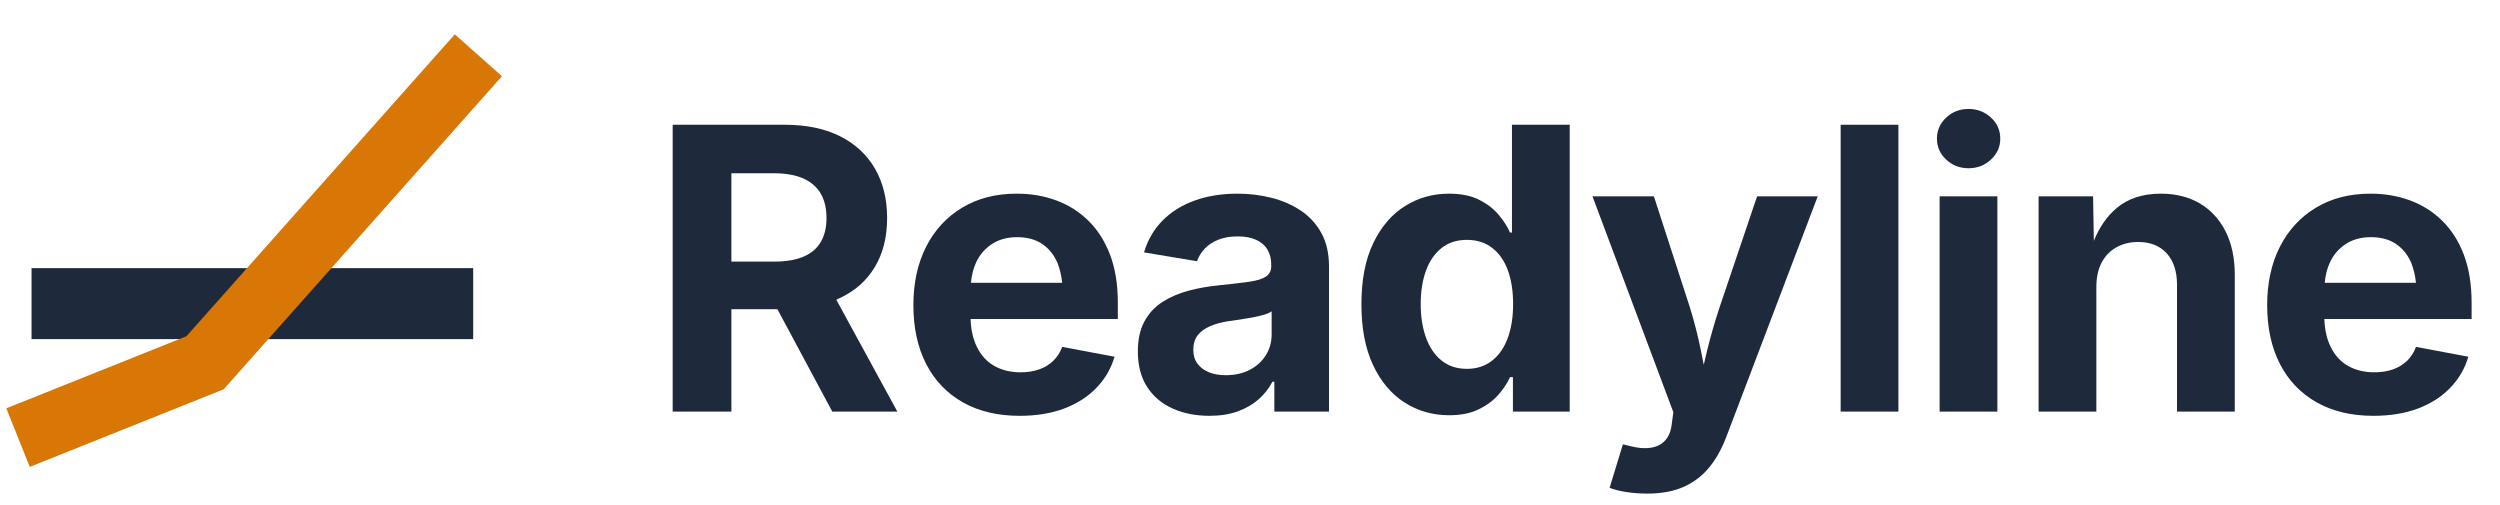
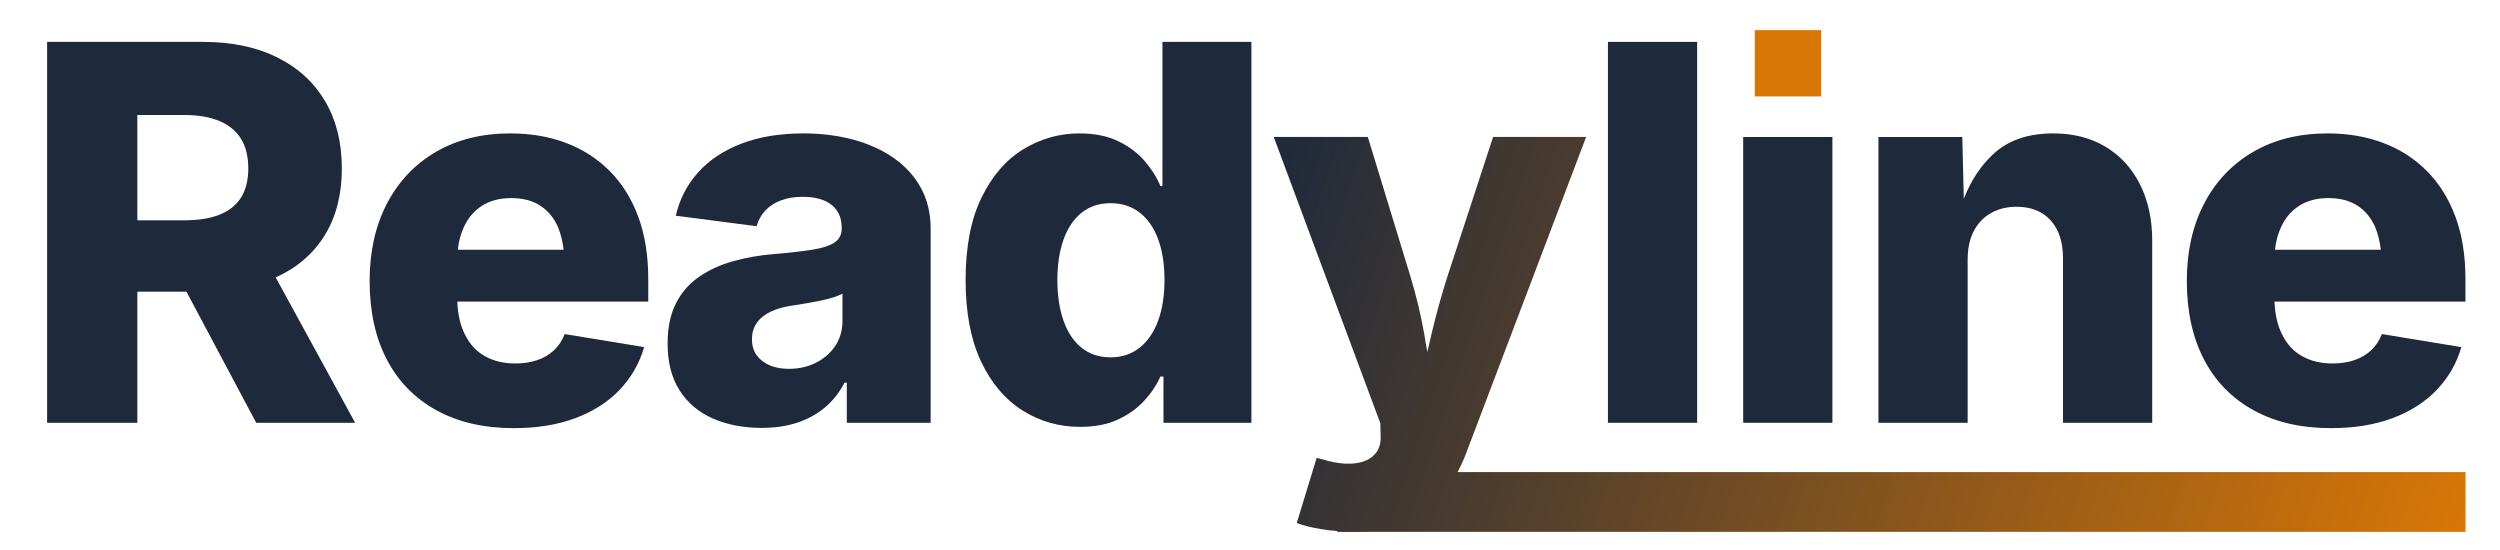
- <svg xmlns="http://www.w3.org/2000/svg" viewBox="0 0 317 64" width="317" height="64">
-   <rect x="4" y="34" width="56" height="9" fill="#1E293B" />
-   <polyline points="6,54 26,46 58,10" fill="none" stroke="#D97706" stroke-width="8" stroke-linejoin="miter" stroke-linecap="square" />
-   <g transform="translate(82,52.18848)" fill="#1E293B">
-     <path transform="translate(0.00,0) scale(0.02441,-0.02441)" d="M135 0V1490H716Q886 1490 1005.0 1430.0Q1124 1370 1186.5 1261.0Q1249 1152 1249.0 1005.0Q1249 858 1185.5 751.5Q1122 645 1002 589Q993 585 985 581L1302 0H964L679 532H440V0ZM440 779H660Q754 779 814.0 804.5Q874 830 904.0 880.5Q934 931 934 1005Q934 1081 904.0 1132.5Q874 1184 813.5 1211.0Q753 1238 659 1238H440Z" />
-     <path transform="translate(31.84,0) scale(0.02441,-0.02441)" d="M633 -22Q462 -22 338.0 48.0Q214 118 147.5 247.0Q81 376 81 553Q81 726 147.0 856.0Q213 986 334.0 1059.0Q455 1132 618 1132Q728 1132 823.0 1097.0Q918 1062 990.0 991.5Q1062 921 1102.5 815.0Q1143 709 1143 565V481H378Q381 396 411 336Q443 270 501.5 237.0Q560 204 638 204Q691 204 734.0 219.0Q777 234 807.5 263.5Q838 293 854 336L1126 285Q1099 193 1032.0 123.5Q965 54 864.5 16.0Q764 -22 633 -22ZM380 669H854Q848 725 830 771Q803 835 750.5 870.5Q698 906 620 906Q543 906 488.5 870.0Q434 834 406 773Q385 726 380 669Z" />
-     <path transform="translate(60.62,0) scale(0.02441,-0.02441)" d="M440 -22Q334 -22 249.5 15.5Q165 53 116.5 127.5Q68 202 68 313Q68 406 102.5 469.0Q137 532 196.5 570.0Q256 608 331.5 628.0Q407 648 490 656Q587 666 646.5 674.5Q706 683 733.5 701.5Q761 720 761 756V761Q761 809 741.0 842.0Q721 875 682.0 892.5Q643 910 586 910Q528 910 485.0 892.5Q442 875 415.0 846.0Q388 817 375 781L100 827Q129 924 196.0 992.0Q263 1060 362.5 1096.0Q462 1132 586 1132Q677 1132 762.0 1110.5Q847 1089 914.5 1044.0Q982 999 1021.5 927.0Q1061 855 1061 753V0H777V155H767Q740 103 695.0 63.5Q650 24 586.5 1.0Q523 -22 440 -22ZM525 189Q596 189 649.5 217.0Q703 245 733.0 293.0Q763 341 763 400V521Q750 511 723.0 503.0Q696 495 663.0 489.0Q630 483 598.0 478.0Q566 473 541 470Q486 462 444.0 444.0Q402 426 379.0 396.5Q356 367 356 321Q356 278 378.0 248.5Q400 219 437.5 204.0Q475 189 525 189Z" />
-     <path transform="translate(88.65,0) scale(0.02441,-0.02441)" d="M537 -19Q408 -19 304.5 47.5Q201 114 141.0 242.5Q81 371 81 557Q81 748 143.0 876.0Q205 1004 308.0 1068.0Q411 1132 535 1132Q630 1132 693.0 1100.0Q756 1068 795.0 1021.0Q834 974 853 930H863V1490H1163V0H868V179H853Q833 134 793.5 88.5Q754 43 691.0 12.0Q628 -19 537 -19ZM629 222Q705 222 759.0 264.0Q813 306 841.0 381.5Q869 457 869 558Q869 660 841.5 734.5Q814 809 760.0 850.5Q706 892 629 892Q550 892 496.5 849.0Q443 806 416.0 731.0Q389 656 389 558Q389 460 416.5 384.0Q444 308 497.5 265.0Q551 222 629 222Z" />
-     <path transform="translate(119.17,0) scale(0.02441,-0.02441)" d="M120 -396 189 -170 226 -179Q286 -195 333.0 -188.0Q380 -181 408.5 -150.0Q437 -119 443 -63L451 -3L31 1118H350L538 538Q572 428 594 318Q601 281 609 243Q618 281 627 319Q654 429 690 538L886 1118H1201L726 -132Q692 -222 639.0 -288.0Q586 -354 507.0 -390.0Q428 -426 316 -426Q256 -426 204.0 -417.5Q152 -409 120 -396Z" />
-     <path transform="translate(148.27,0) scale(0.02441,-0.02441)" d="M428 1490V0H128V1490Z" />
-     <path transform="translate(160.82,0) scale(0.02441,-0.02441)" d="M128 0V1118H428V0ZM278 1264Q210 1264 162.0 1309.0Q114 1354 114 1418Q114 1482 162.0 1527.0Q210 1572 278 1572Q346 1572 394.5 1527.5Q443 1483 443 1418Q443 1354 394.5 1309.0Q346 1264 278 1264Z" />
-     <path transform="translate(173.37,0) scale(0.02441,-0.02441)" d="M428 647V0H128V1118H411L415 887Q458 993 532 1056Q621 1132 763 1132Q879 1132 965.0 1081.5Q1051 1031 1099.0 936.5Q1147 842 1147 711V0H847V659Q847 763 793.5 822.0Q740 881 645 881Q582 881 532.5 853.5Q483 826 455.5 774.0Q428 722 428 647Z" />
-     <path transform="translate(203.50,0) scale(0.02441,-0.02441)" d="M633 -22Q462 -22 338.0 48.0Q214 118 147.5 247.0Q81 376 81 553Q81 726 147.0 856.0Q213 986 334.0 1059.0Q455 1132 618 1132Q728 1132 823.0 1097.0Q918 1062 990.0 991.5Q1062 921 1102.5 815.0Q1143 709 1143 565V481H378Q381 396 411 336Q443 270 501.5 237.0Q560 204 638 204Q691 204 734.0 219.0Q777 234 807.5 263.5Q838 293 854 336L1126 285Q1099 193 1032.0 123.5Q965 54 864.5 16.0Q764 -22 633 -22ZM380 669H854Q848 725 830 771Q803 835 750.5 870.5Q698 906 620 906Q543 906 488.5 870.0Q434 834 406 773Q385 726 380 669Z" />
+ <svg xmlns="http://www.w3.org/2000/svg" viewBox="0 0 573 126" width="573" height="126">
+   <g transform="translate(4,96.9)">
+     <defs>
+       <linearGradient id="gd1E293B" gradientUnits="userSpaceOnUse" x1="287.9" y1="-65.5" x2="561.1" y2="25.0">
+         <stop offset="0" stop-color="#1E293B" />
+         <stop offset="1" stop-color="#D97706" />
+       </linearGradient>
+     </defs>
+     <path fill="#1E293B" transform="translate(0.0,0) scale(0.05859,-0.05859)" d="M116 0V1490H726Q894 1490 1016.0 1429.5Q1138 1369 1203.5 1258.0Q1269 1147 1269 995Q1269 842 1202.0 733.5Q1135 625 1011 569Q1011 569 1010 569L1321 0H934L661 513H469V0ZM469 792H652Q735 792 790.5 814.0Q846 836 874.5 881.0Q903 926 903 995Q903 1065 874.5 1111.0Q846 1157 790.0 1180.5Q734 1204 651 1204H469Z" />
+     <path fill="#1E293B" transform="translate(76.5,0) scale(0.05859,-0.05859)" d="M636 -21Q461 -21 334.0 48.5Q207 118 139.5 247.0Q72 376 72 555Q72 727 139.5 857.0Q207 987 331.0 1059.5Q455 1132 623 1132Q741 1132 839.5 1095.0Q938 1058 1010.5 985.5Q1083 913 1122.5 807.0Q1162 701 1162 562V474H415Q418 399 444 347Q472 289 523.0 260.5Q574 232 642 232Q689 232 727.5 245.0Q766 258 793.5 284.0Q821 310 835 347L1146 296Q1118 200 1049.5 128.5Q981 57 876.5 18.0Q772 -21 636 -21ZM417 677H831Q825 725 810 763Q786 819 740.0 849.0Q694 879 626.0 879.0Q558 879 511.0 848.5Q464 818 440 764Q422 725 417 677Z" />
+     <path fill="#1E293B" transform="translate(145.5,0) scale(0.05859,-0.05859)" d="M428 -20Q321 -20 237.5 16.5Q154 53 107.0 126.5Q60 200 60 310Q60 403 92.5 467.0Q125 531 183.0 571.0Q241 611 316.0 632.0Q391 653 476 660Q571 668 629.0 677.5Q687 687 714.0 706.0Q741 725 741 759V763Q741 802 723.0 829.0Q705 856 671.0 870.0Q637 884 589 884Q541 884 503.5 870.0Q466 856 442.0 830.0Q418 804 408 769L92 810Q114 906 178.5 978.5Q243 1051 347.5 1091.5Q452 1132 592 1132Q696 1132 786.5 1107.5Q877 1083 945.0 1035.5Q1013 988 1051.0 918.5Q1089 849 1089 759V0H761V157H752Q722 99 675.5 60.0Q629 21 567.5 0.5Q506 -20 428 -20ZM534 211Q593 211 640.5 235.0Q688 259 716.0 301.0Q744 343 744 398V505Q729 497 706.5 490.0Q684 483 657.0 477.5Q630 472 603.0 467.5Q576 463 551 459Q500 452 464.0 435.0Q428 418 409.0 391.0Q390 364 390 326Q390 289 409.0 263.5Q428 238 460.0 224.5Q492 211 534 211Z" />
+     <path fill="#1E293B" transform="translate(213.1,0) scale(0.05859,-0.05859)" d="M520 -16Q396 -16 294.0 48.5Q192 113 132.0 240.5Q72 368 72 558Q72 754 134.5 881.5Q197 1009 298.5 1070.5Q400 1132 517 1132Q606 1132 669.0 1101.5Q732 1071 772.5 1024.0Q813 977 834 926H842V1490H1190V0H846V181H834Q812 131 770.5 86.0Q729 41 667.5 12.5Q606 -16 520 -16ZM639 256Q705 256 752.5 293.5Q800 331 825.0 399.0Q850 467 850 558Q850 651 825.0 718.5Q800 786 752.5 822.5Q705 859 639 859Q572 859 525.5 821.5Q479 784 455.0 716.5Q431 649 431 558Q431 468 455.0 399.5Q479 331 525.5 293.5Q572 256 639 256Z" />
+     <path fill="#1E293B" transform="translate(357.8,0) scale(0.05859,-0.05859)" d="M464 1490V0H115V1490Z" />
+     <path fill="#1E293B" transform="translate(419.8,0) scale(0.05859,-0.05859)" d="M464 638V0H115V1118H443L449 876Q490 982 564 1051Q651 1132 799 1132Q916 1132 1003.0 1080.0Q1090 1028 1138.0 933.0Q1186 838 1186 712V0H837V644Q837 738 789.0 791.5Q741 845 655 845Q599 845 555.5 820.5Q512 796 488.0 750.0Q464 704 464 638Z" />
+     <path fill="#1E293B" transform="translate(493.0,0) scale(0.05859,-0.05859)" d="M636 -21Q461 -21 334.0 48.5Q207 118 139.5 247.0Q72 376 72 555Q72 727 139.5 857.0Q207 987 331.0 1059.5Q455 1132 623 1132Q741 1132 839.5 1095.0Q938 1058 1010.5 985.5Q1083 913 1122.5 807.0Q1162 701 1162 562V474H415Q418 399 444 347Q472 289 523.0 260.5Q574 232 642 232Q689 232 727.5 245.0Q766 258 793.5 284.0Q821 310 835 347L1146 296Q1118 200 1049.5 128.5Q981 57 876.5 18.0Q772 -21 636 -21ZM417 677H831Q825 725 810 763Q786 819 740.0 849.0Q694 879 626.0 879.0Q558 879 511.0 848.5Q464 818 440 764Q422 725 417 677Z" />
+     <path fill="#1E293B" transform="translate(388.8,0) scale(0.05859,-0.05859)" d="M115 0V1118H464V0Z" />
+     <path fill="url(#gd1E293B)" d="M293.215 22.969 297.785 8.027 300.363 8.73Q304.055 9.668 306.838 9.258Q309.621 8.848 311.115 7.207Q312.609 5.566 312.434 2.871L312.375 0.117L287.941 -65.508H309.504L319.289 -33.457Q321.281 -26.895 322.453 -20.273Q322.746 -18.281 323.156 -16.23Q323.625 -18.34 324.094 -20.332Q325.676 -27.012 327.727 -33.457L338.215 -65.508H359.543L332.062 6.914Q330.07 12.188 326.848 16.26Q323.625 20.332 318.615 22.646Q313.605 24.961 306.223 24.961Q302.473 24.961 298.986 24.404Q295.5 23.848 293.215 22.969Z" />
+     <rect fill="url(#gd1E293B)" x="302.5" y="11.3" width="258.6" height="13.7" />
+     <rect fill="#D97706" x="398.2" y="-90.0" width="15.2" height="15.2" />
  </g>
</svg>
